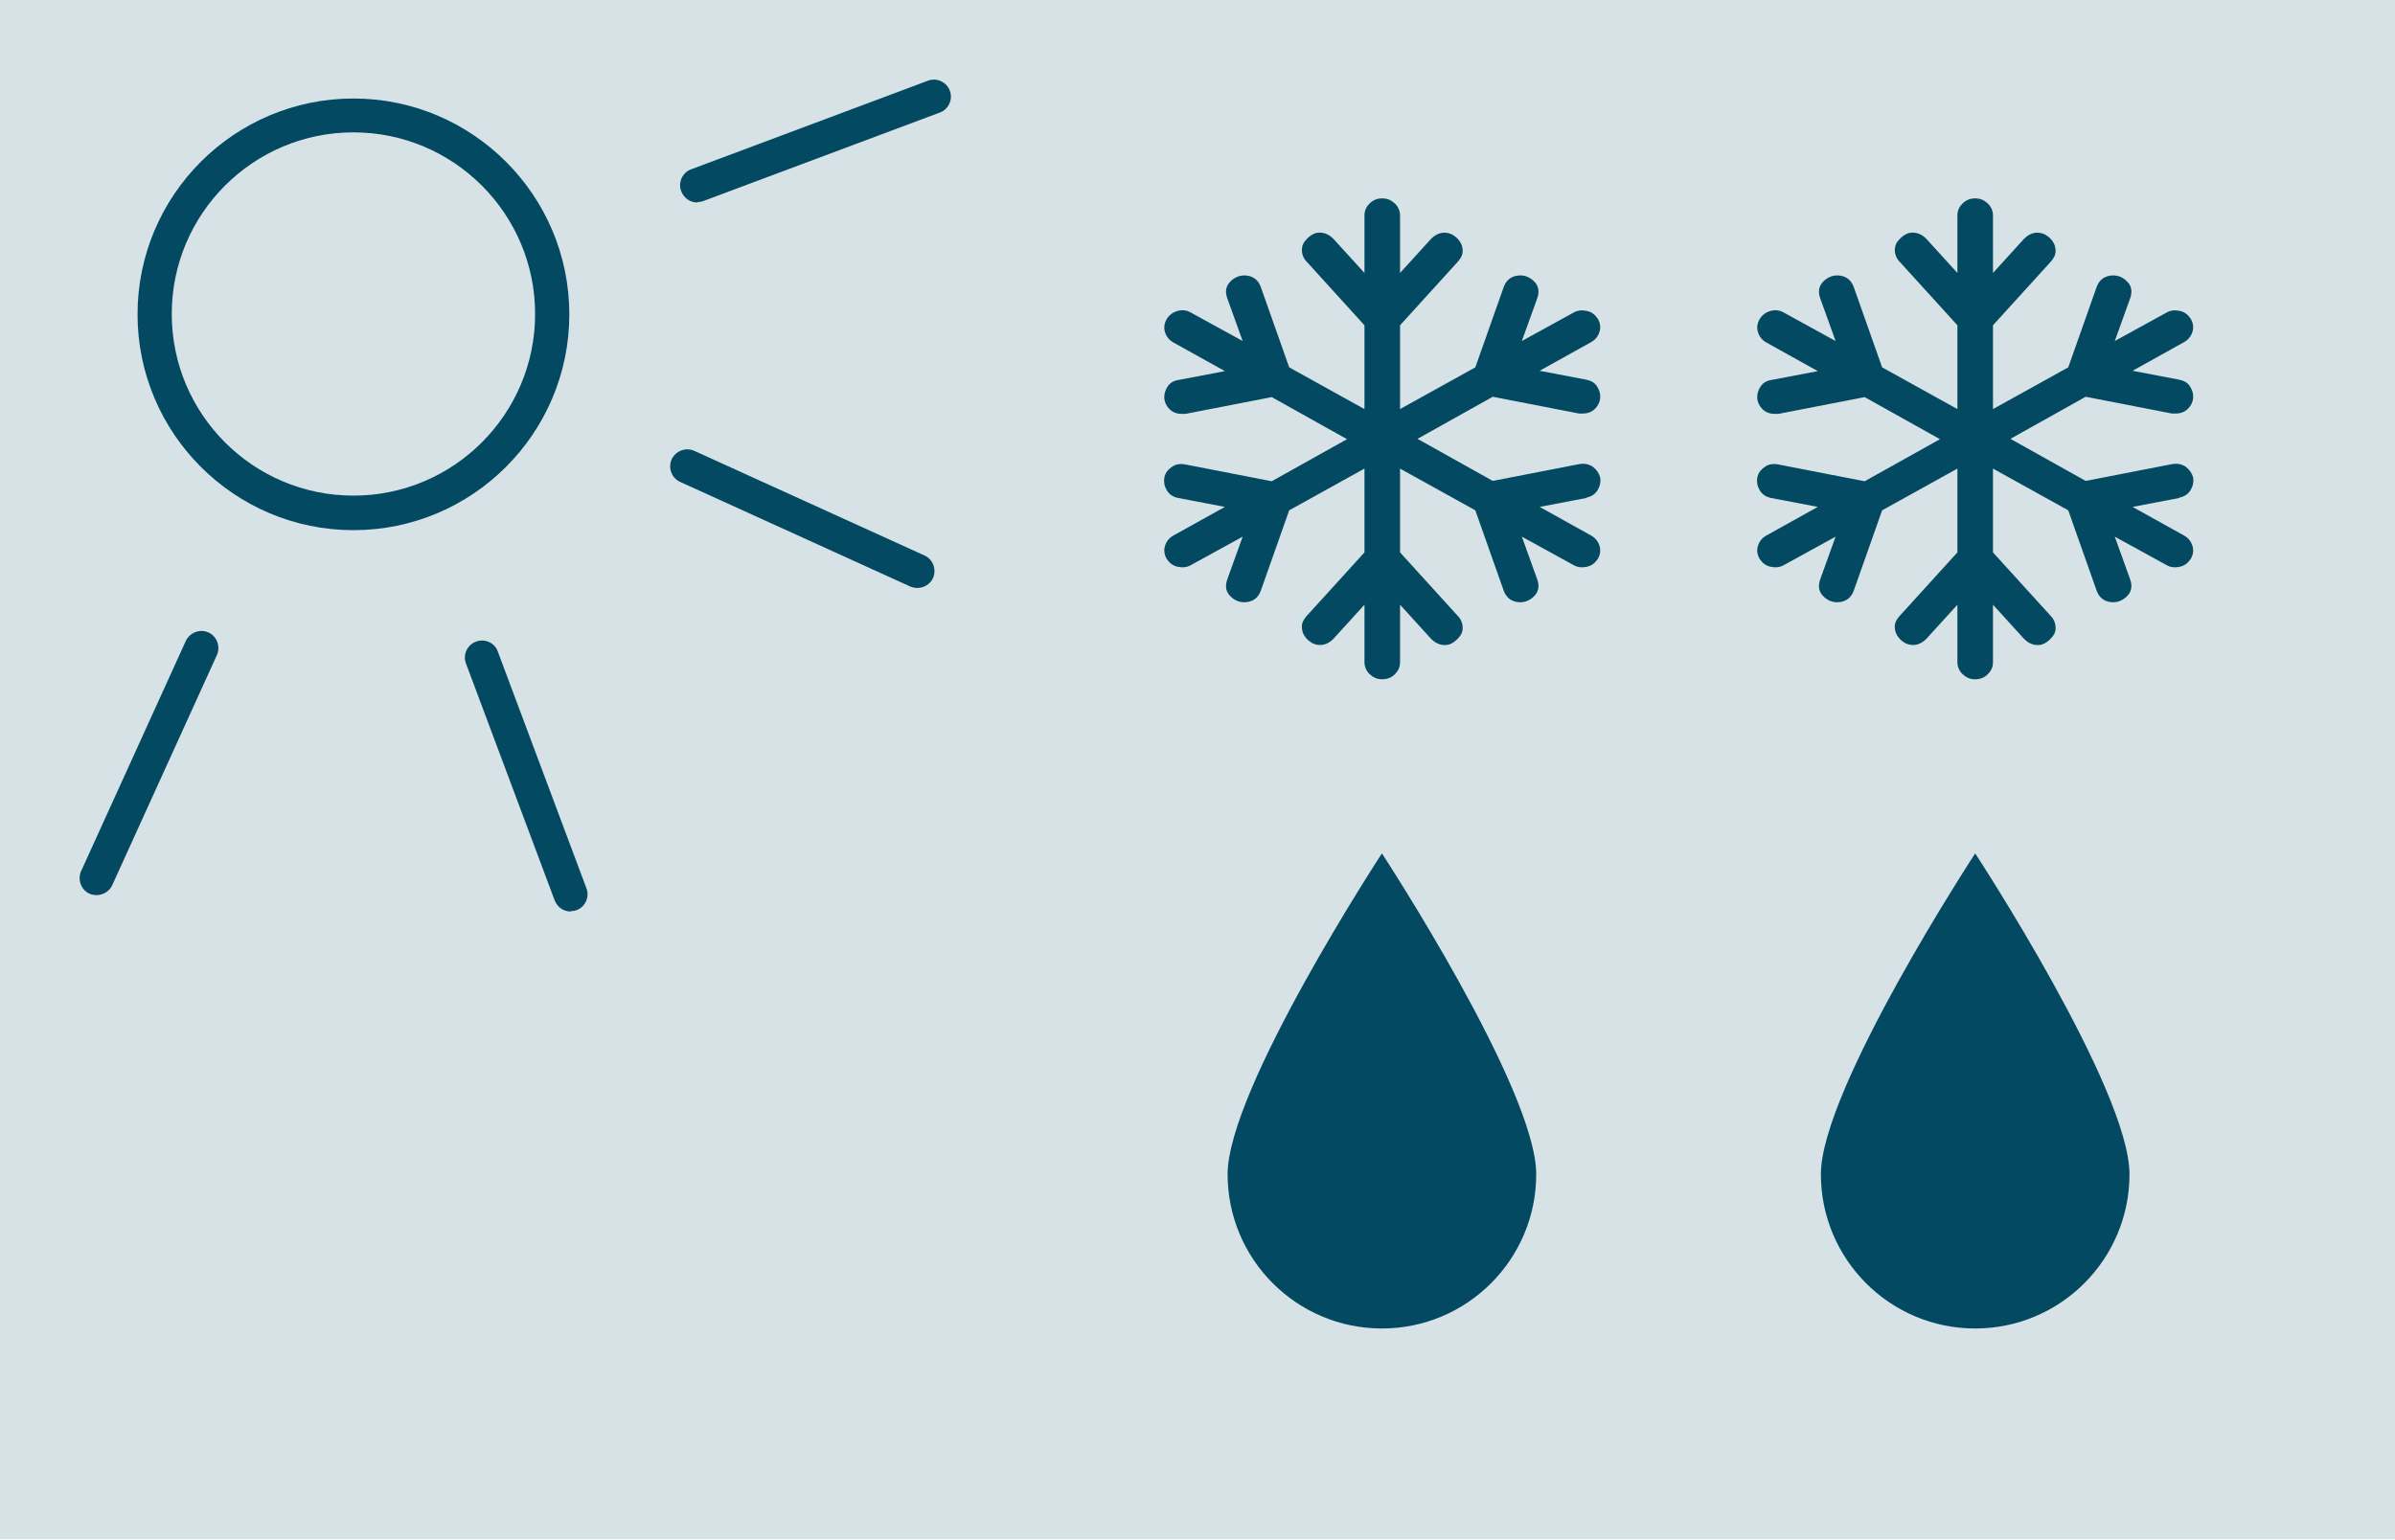
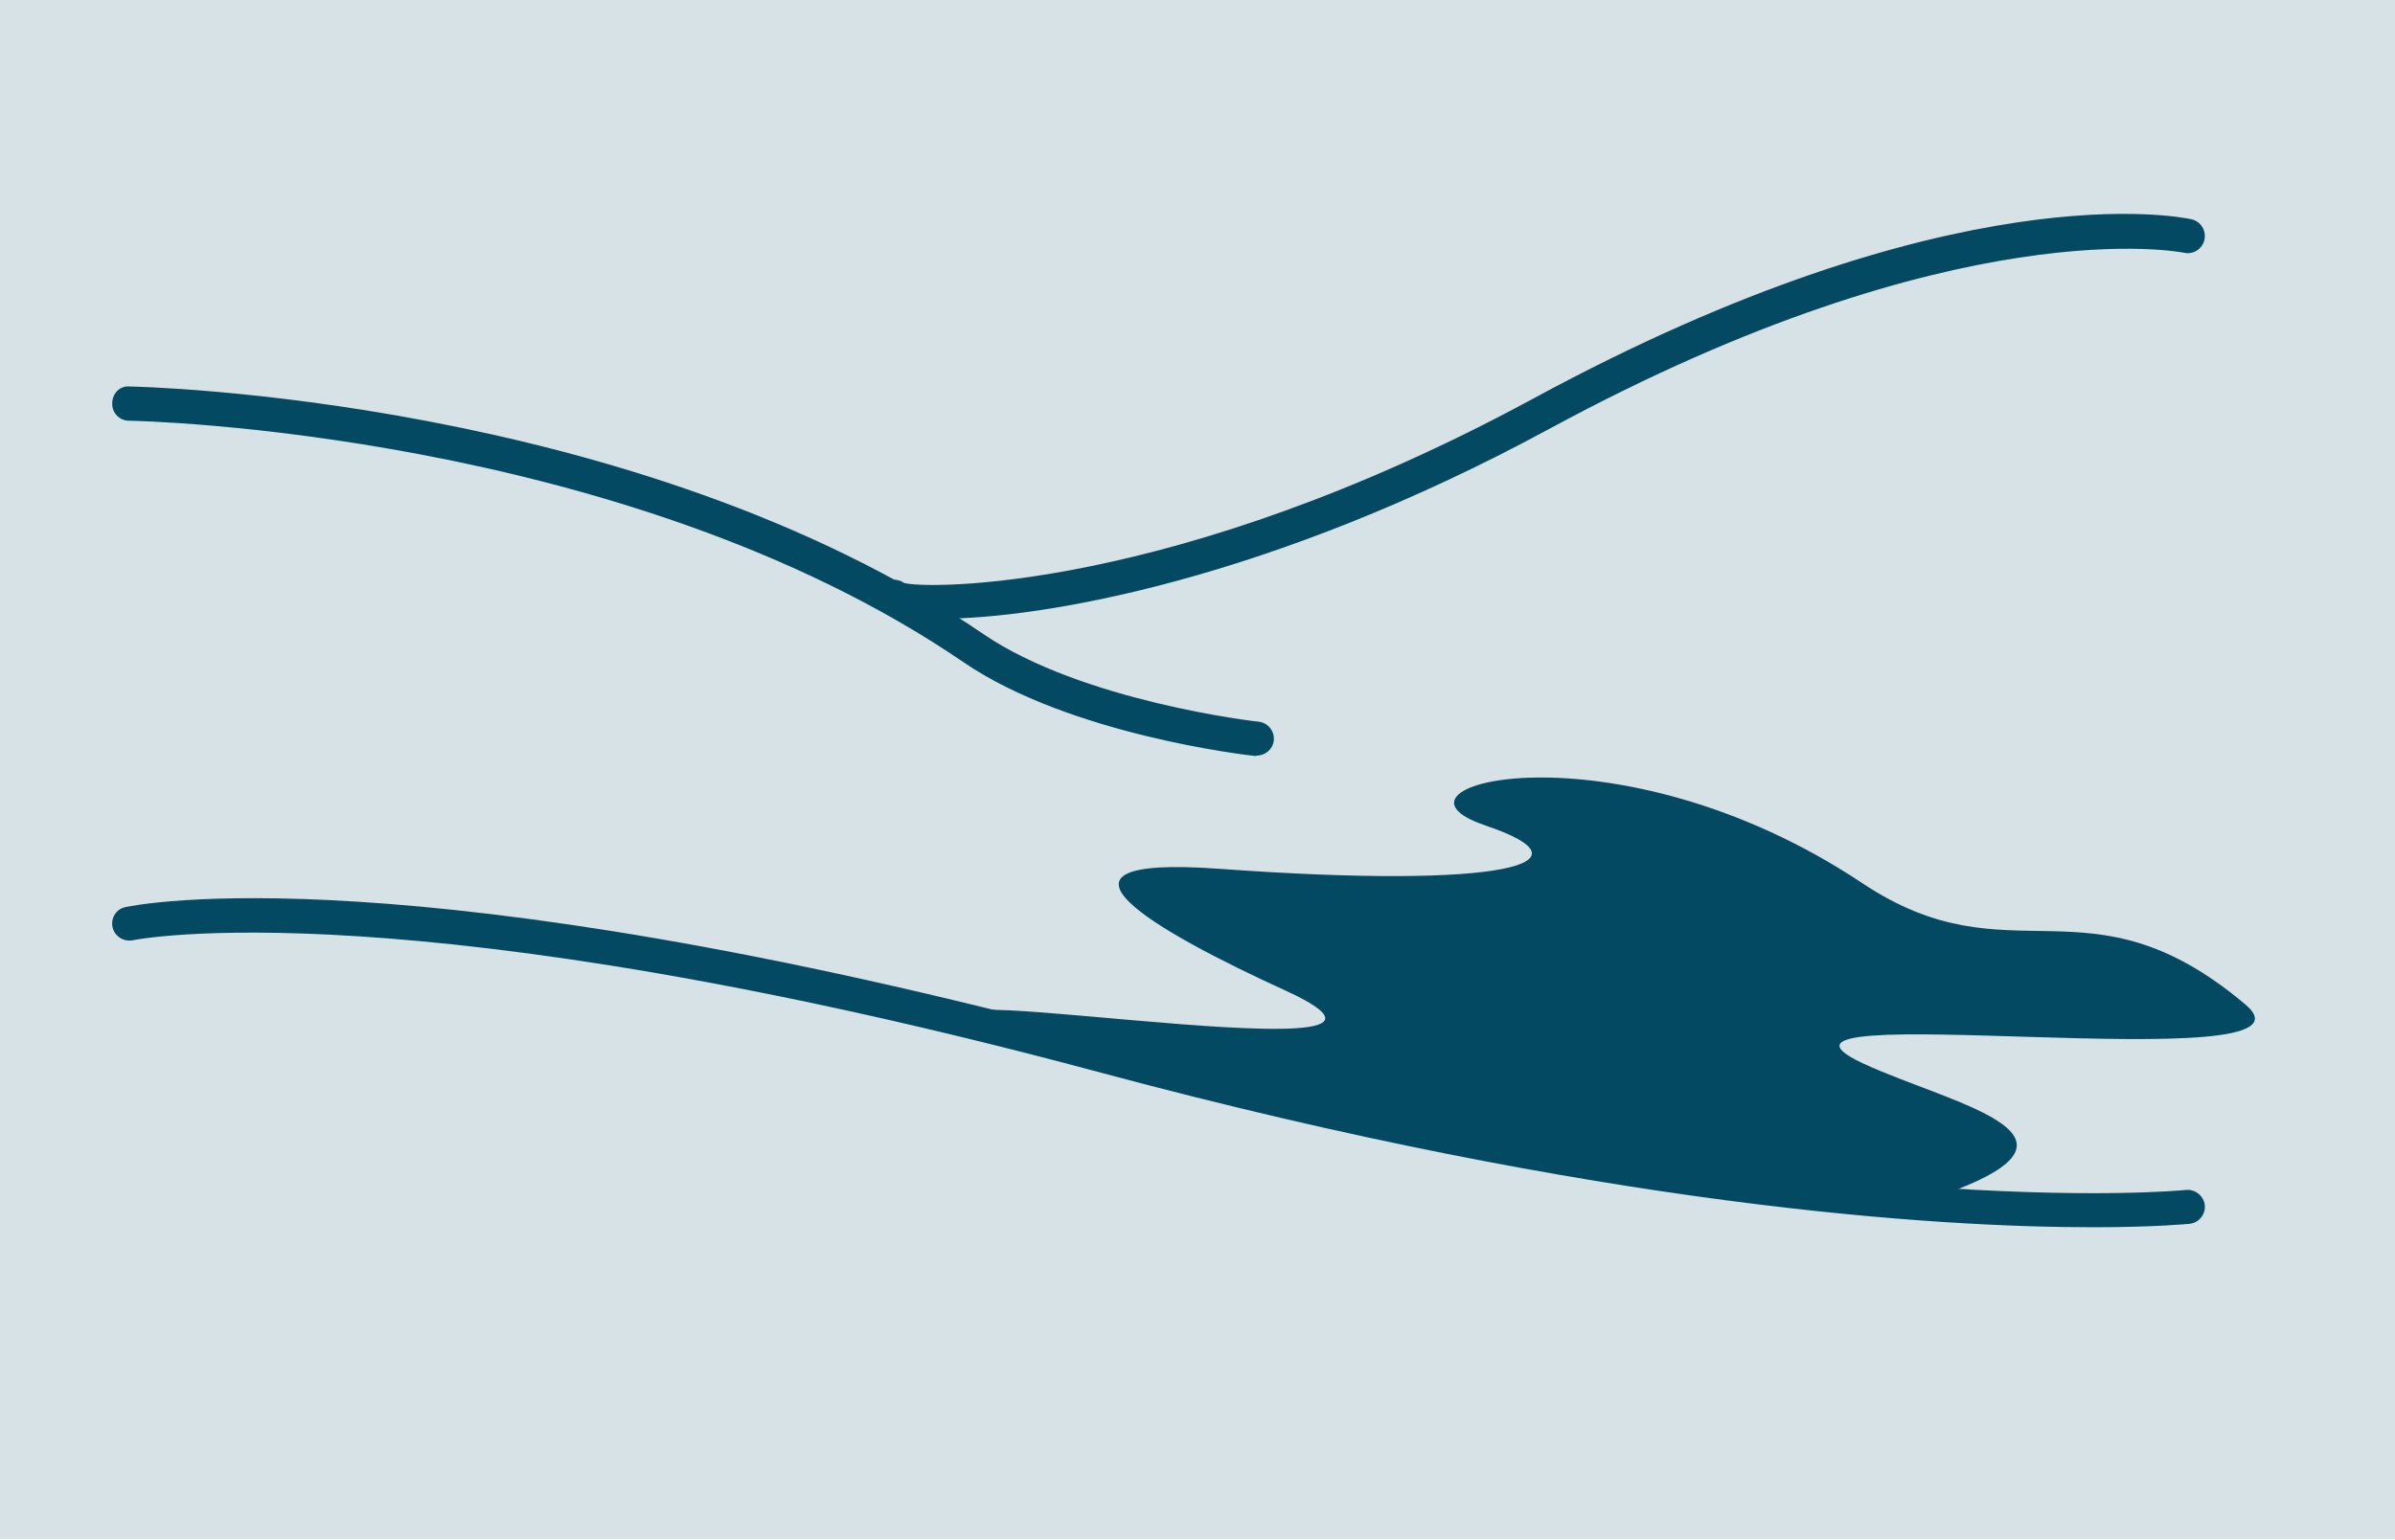
<svg xmlns="http://www.w3.org/2000/svg" id="Layer_2" viewBox="0 0 70 45">
  <defs>
-     <style>.cls-1,.cls-2{fill:#044962;}.cls-3{fill:#d7e2e6;}.cls-2{fill-rule:evenodd;}</style>
+     <style>.cls-1{fill:#044962;}.cls-2{fill:#d7e2e6;}</style>
  </defs>
  <g id="Layer_1-2">
-     <rect class="cls-3" width="70" height="45" />
-     <path class="cls-1" d="m44.9,34.33c0,2.49-2.02,4.51-4.51,4.51s-4.51-2.02-4.51-4.51,4.51-9.38,4.51-9.38c0,0,4.51,6.89,4.51,9.38Z" />
-     <path class="cls-2" d="m46.36,14.56l-1.36.26,1.51.84c.12.07.2.17.24.3.04.13.02.26-.05.38-.08.12-.18.2-.32.23-.14.03-.27.02-.39-.05l-1.51-.83.45,1.25c.07.2.04.36-.1.5-.14.13-.3.19-.49.16-.19-.03-.32-.14-.39-.33l-.83-2.35-2.2-1.22v2.45l1.69,1.86c.09.09.13.2.14.31s-.02.21-.09.29c-.06.08-.14.15-.23.2-.09.05-.19.06-.3.04-.11-.02-.21-.08-.3-.17l-.91-1v1.68c0,.14-.05.25-.15.35-.1.1-.22.15-.37.15s-.26-.05-.37-.15c-.1-.1-.15-.22-.15-.35v-1.68l-.91,1c-.09.09-.19.15-.3.17-.11.02-.21,0-.3-.04-.09-.05-.17-.11-.23-.2-.06-.08-.09-.18-.09-.29,0-.11.05-.21.14-.31l1.69-1.86v-2.45l-2.2,1.22-.83,2.35c-.07.19-.2.3-.39.33-.19.03-.36-.03-.49-.16-.14-.13-.17-.3-.1-.5l.45-1.25-1.51.83c-.12.07-.25.08-.39.05-.14-.03-.24-.11-.32-.23-.07-.12-.09-.25-.05-.38.04-.13.12-.23.24-.3l1.51-.84-1.36-.26c-.16-.03-.27-.11-.34-.23-.07-.12-.09-.24-.07-.36.02-.12.09-.23.21-.31.11-.09.25-.11.41-.08l2.52.49,2.2-1.23-2.2-1.23-2.52.49s-.06,0-.11,0c-.15,0-.27-.05-.36-.14-.09-.09-.14-.2-.15-.31-.01-.11.02-.23.09-.34.07-.11.18-.18.32-.2l1.36-.26-1.51-.84c-.12-.07-.2-.17-.24-.3-.04-.13-.02-.26.05-.38.07-.12.18-.2.32-.24.14-.04.27-.02.39.05l1.51.83-.45-1.25c-.07-.2-.04-.36.1-.5.14-.13.3-.19.49-.16.19.03.32.14.39.33l.83,2.35,2.2,1.22v-2.45l-1.69-1.86c-.09-.09-.13-.2-.14-.31,0-.11.02-.21.09-.29.06-.08.14-.15.23-.2.09-.05.19-.06.3-.04.11.02.21.08.3.17l.91,1v-1.68c0-.14.05-.25.15-.35.1-.1.22-.15.37-.15s.26.05.37.15c.1.1.15.22.15.35v1.68l.91-1c.09-.09.19-.15.3-.17.11-.02.21,0,.3.04.09.05.17.11.23.2.06.08.09.18.09.29s-.05.21-.14.31l-1.69,1.86v2.45l2.2-1.22.83-2.35c.07-.19.2-.3.39-.33.19-.03.36.03.49.16.14.13.17.3.1.5l-.45,1.25,1.51-.83c.12-.07.25-.08.39-.05.14.03.24.11.32.23.07.12.09.25.05.38-.04.13-.12.23-.24.3l-1.51.84,1.36.26c.15.03.25.09.32.2.07.11.1.22.09.34-.01.11-.06.22-.15.31-.09.09-.21.14-.36.14-.05,0-.08,0-.11,0l-2.52-.49-2.2,1.23,2.2,1.23,2.52-.49c.16-.03.29,0,.41.08.11.09.18.19.21.31.02.12,0,.24-.07.36-.07.12-.18.2-.34.23Z" />
-     <path class="cls-1" d="m62.24,34.33c0,2.49-2.02,4.51-4.51,4.51s-4.51-2.02-4.51-4.51,4.51-9.38,4.51-9.38c0,0,4.51,6.89,4.51,9.38Z" />
-     <path class="cls-2" d="m63.69,14.56l-1.36.26,1.51.84c.12.07.2.17.24.3.04.13.02.26-.05.38-.08.12-.18.2-.32.23-.14.03-.27.02-.39-.05l-1.51-.83.45,1.25c.07.2.04.36-.1.5-.14.13-.3.19-.49.16-.19-.03-.32-.14-.39-.33l-.83-2.35-2.2-1.22v2.45l1.69,1.86c.09.09.13.2.14.31s-.02.21-.09.29c-.06.08-.14.15-.23.2-.09.05-.19.06-.3.04-.11-.02-.21-.08-.3-.17l-.91-1v1.68c0,.14-.05.25-.15.35-.1.1-.22.15-.37.15s-.26-.05-.37-.15c-.1-.1-.15-.22-.15-.35v-1.68l-.91,1c-.09.09-.19.15-.3.17-.11.02-.21,0-.3-.04-.09-.05-.17-.11-.23-.2-.06-.08-.09-.18-.09-.29,0-.11.05-.21.14-.31l1.69-1.86v-2.45l-2.2,1.22-.83,2.35c-.07.19-.2.3-.39.33-.19.03-.36-.03-.49-.16-.14-.13-.17-.3-.1-.5l.45-1.25-1.51.83c-.12.07-.25.08-.39.05-.14-.03-.24-.11-.32-.23-.07-.12-.09-.25-.05-.38.04-.13.12-.23.24-.3l1.51-.84-1.36-.26c-.16-.03-.27-.11-.34-.23-.07-.12-.09-.24-.07-.36.02-.12.09-.23.21-.31.11-.09.25-.11.41-.08l2.52.49,2.2-1.23-2.2-1.23-2.52.49s-.06,0-.11,0c-.15,0-.27-.05-.36-.14-.09-.09-.14-.2-.15-.31-.01-.11.02-.23.09-.34.07-.11.18-.18.32-.2l1.36-.26-1.51-.84c-.12-.07-.2-.17-.24-.3-.04-.13-.02-.26.05-.38.07-.12.18-.2.32-.24.14-.04.27-.02.39.05l1.51.83-.45-1.25c-.07-.2-.04-.36.1-.5.14-.13.3-.19.49-.16.19.03.32.14.39.33l.83,2.35,2.2,1.22v-2.45l-1.69-1.86c-.09-.09-.13-.2-.14-.31,0-.11.02-.21.09-.29.06-.08.14-.15.23-.2.09-.05.19-.06.3-.04.11.02.21.08.3.17l.91,1v-1.68c0-.14.05-.25.15-.35.1-.1.22-.15.37-.15s.26.05.37.15c.1.1.15.22.15.35v1.68l.91-1c.09-.09.19-.15.3-.17.11-.02.21,0,.3.04.09.05.17.11.23.2.06.08.09.18.09.29s-.05.21-.14.31l-1.69,1.86v2.45l2.2-1.22.83-2.35c.07-.19.2-.3.39-.33.19-.03.36.03.49.16.14.13.17.3.1.5l-.45,1.25,1.51-.83c.12-.07.25-.08.39-.05.14.03.24.11.32.23.07.12.09.25.05.38-.04.13-.12.23-.24.3l-1.51.84,1.36.26c.15.03.25.09.32.2.07.11.1.22.09.34-.01.11-.06.22-.15.31-.09.09-.21.14-.36.14-.05,0-.08,0-.11,0l-2.52-.49-2.2,1.23,2.2,1.23,2.52-.49c.16-.03.29,0,.41.08.11.09.18.19.21.31.02.12,0,.24-.07.36-.07.12-.18.2-.34.23Z" />
-     <path class="cls-1" d="m10.33,15.5c-3.48,0-6.31-2.83-6.31-6.31s2.83-6.31,6.31-6.31,6.31,2.83,6.31,6.31-2.83,6.31-6.31,6.31Zm0-11.63c-2.93,0-5.31,2.38-5.31,5.31s2.38,5.31,5.31,5.31,5.31-2.38,5.31-5.31-2.38-5.31-5.31-5.31Z" />
-     <path class="cls-1" d="m2.83,26.17c-.07,0-.14-.01-.21-.04-.25-.11-.36-.41-.25-.66l3.06-6.73c.12-.25.41-.36.66-.25.25.11.36.41.25.66l-3.06,6.73c-.08.18-.27.29-.46.29Z" />
-     <path class="cls-1" d="m20.38,5.92c-.2,0-.39-.12-.47-.33-.1-.26.04-.55.29-.64l6.92-2.59c.26-.1.55.04.64.29.1.26-.04.55-.29.64l-6.92,2.59c-.06.02-.12.03-.17.03Z" />
-     <path class="cls-1" d="m16.68,26.65c-.2,0-.39-.12-.47-.33l-2.59-6.92c-.1-.26.04-.55.29-.64.26-.1.55.03.64.29l2.59,6.92c.1.26-.04.55-.29.64-.06.02-.12.03-.17.03Z" />
-     <path class="cls-1" d="m26.82,17.19c-.07,0-.14-.01-.21-.04l-6.73-3.06c-.25-.11-.36-.41-.25-.66.12-.25.41-.36.66-.25l6.73,3.06c.25.11.36.41.25.66-.08.18-.27.29-.46.29Z" />
+     <rect class="cls-2" width="70" height="45" />
+     <path class="cls-1" d="m36.73,22.1s-.04,0-.06,0c-.22-.02-5.41-.62-8.51-2.74C18.23,12.58,3.92,12.3,3.77,12.3c-.28,0-.5-.23-.49-.51,0-.28.22-.52.51-.49.15,0,14.76.29,24.94,7.23,2.89,1.98,8.01,2.57,8.06,2.57.27.03.47.28.44.55-.03.26-.25.44-.5.44Z" />
+     <path class="cls-1" d="m27.46,18.09c-.87,0-1.42-.1-1.62-.23-.22-.16-.28-.47-.12-.7.16-.22.47-.28.7-.12.55.19,7.87.31,18.38-5.38,12.33-6.69,18.97-5.31,19.25-5.25.27.06.44.33.38.6-.06.27-.33.44-.59.38-.06-.01-6.6-1.33-18.56,5.15-8.16,4.42-14.83,5.55-17.81,5.55Z" />
+     <path class="cls-1" d="m61.17,35.88c-4.5,0-14.31-.58-28.96-4.51-20.37-5.47-28.25-3.9-28.33-3.88-.26.05-.53-.11-.59-.38-.06-.27.11-.54.38-.59.32-.07,8.13-1.65,28.8,3.89,20.43,5.48,31.31,4.39,31.42,4.38.26-.03.52.17.55.44.03.27-.17.52-.44.55-.03,0-.98.1-2.82.1Z" />
+     <path class="cls-1" d="m43.41,24.13c-3.52-1.17,3.8-3.12,11.02,1.69,4.36,2.91,6.58-.35,11.2,3.55,2.7,2.28-15.52-.32-11.2,1.71,2.67,1.25,7.77,2.18,1.57,4.11,0,0-12.41-1.01-25.45-4.76-8.95-2.57,13.4,1.45,7.02-1.47-3.72-1.7-7.77-3.98-1.94-3.56,8.4.61,11.07-.17,7.77-1.27Z" />
  </g>
</svg>
